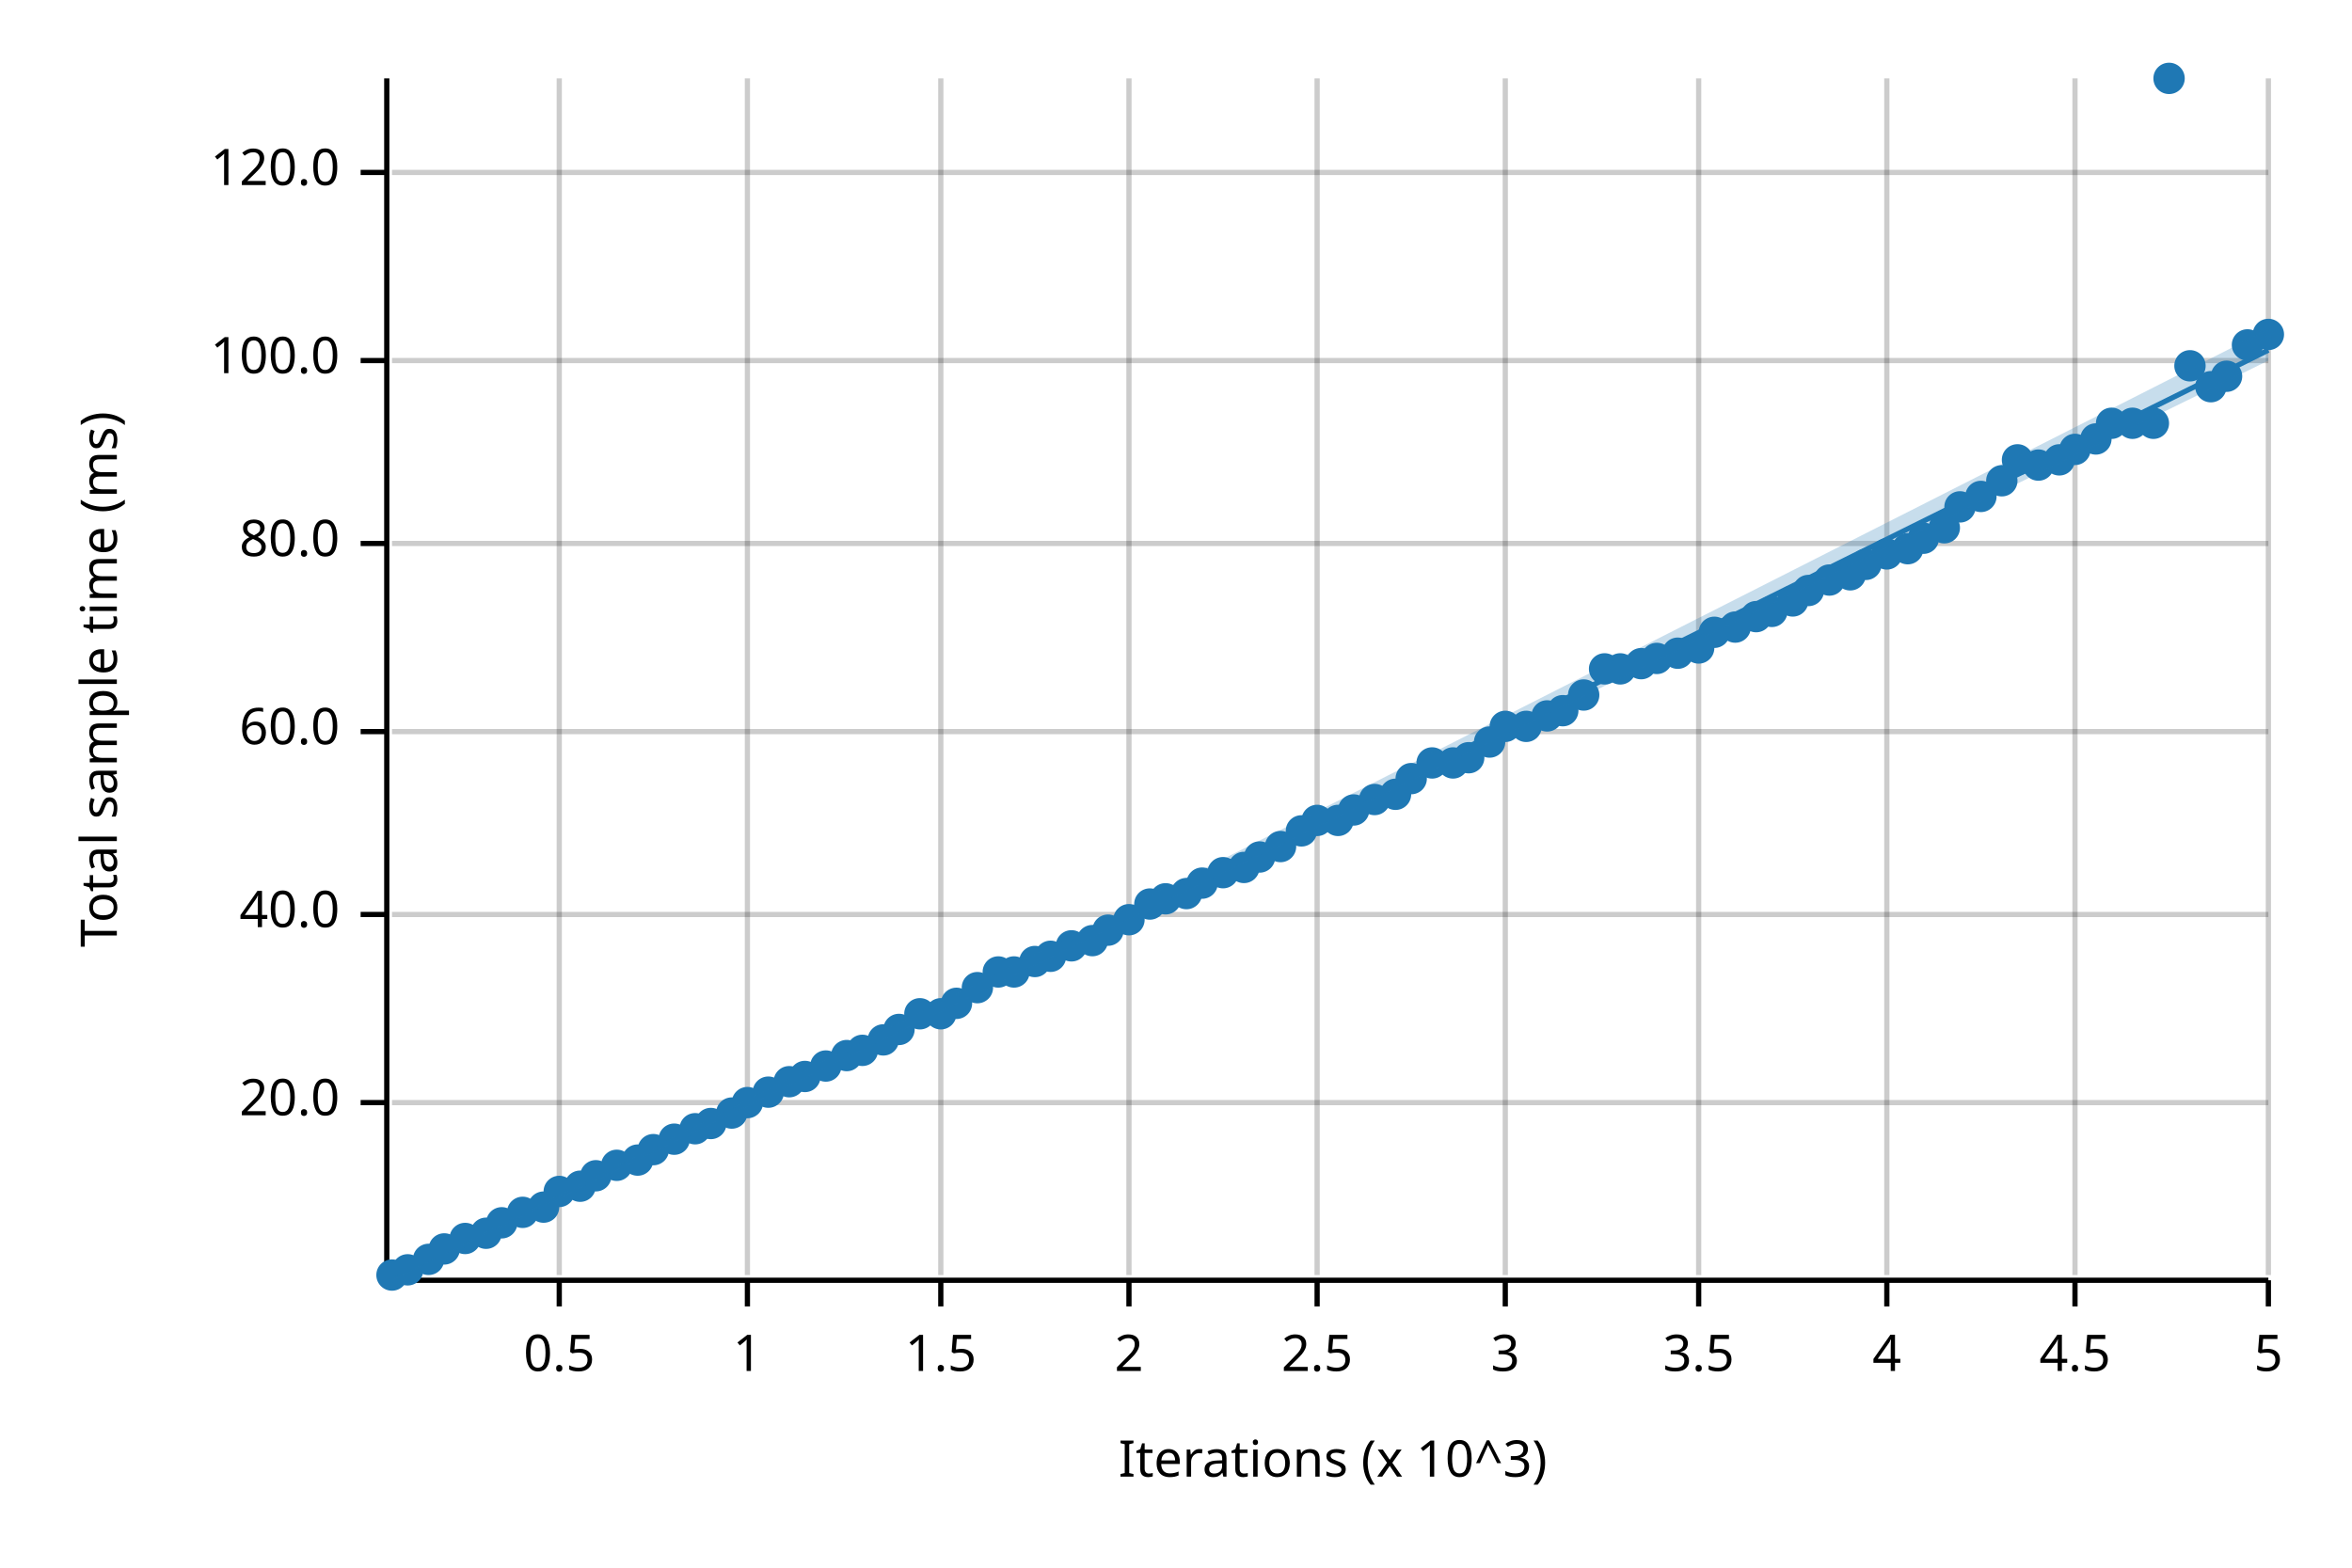
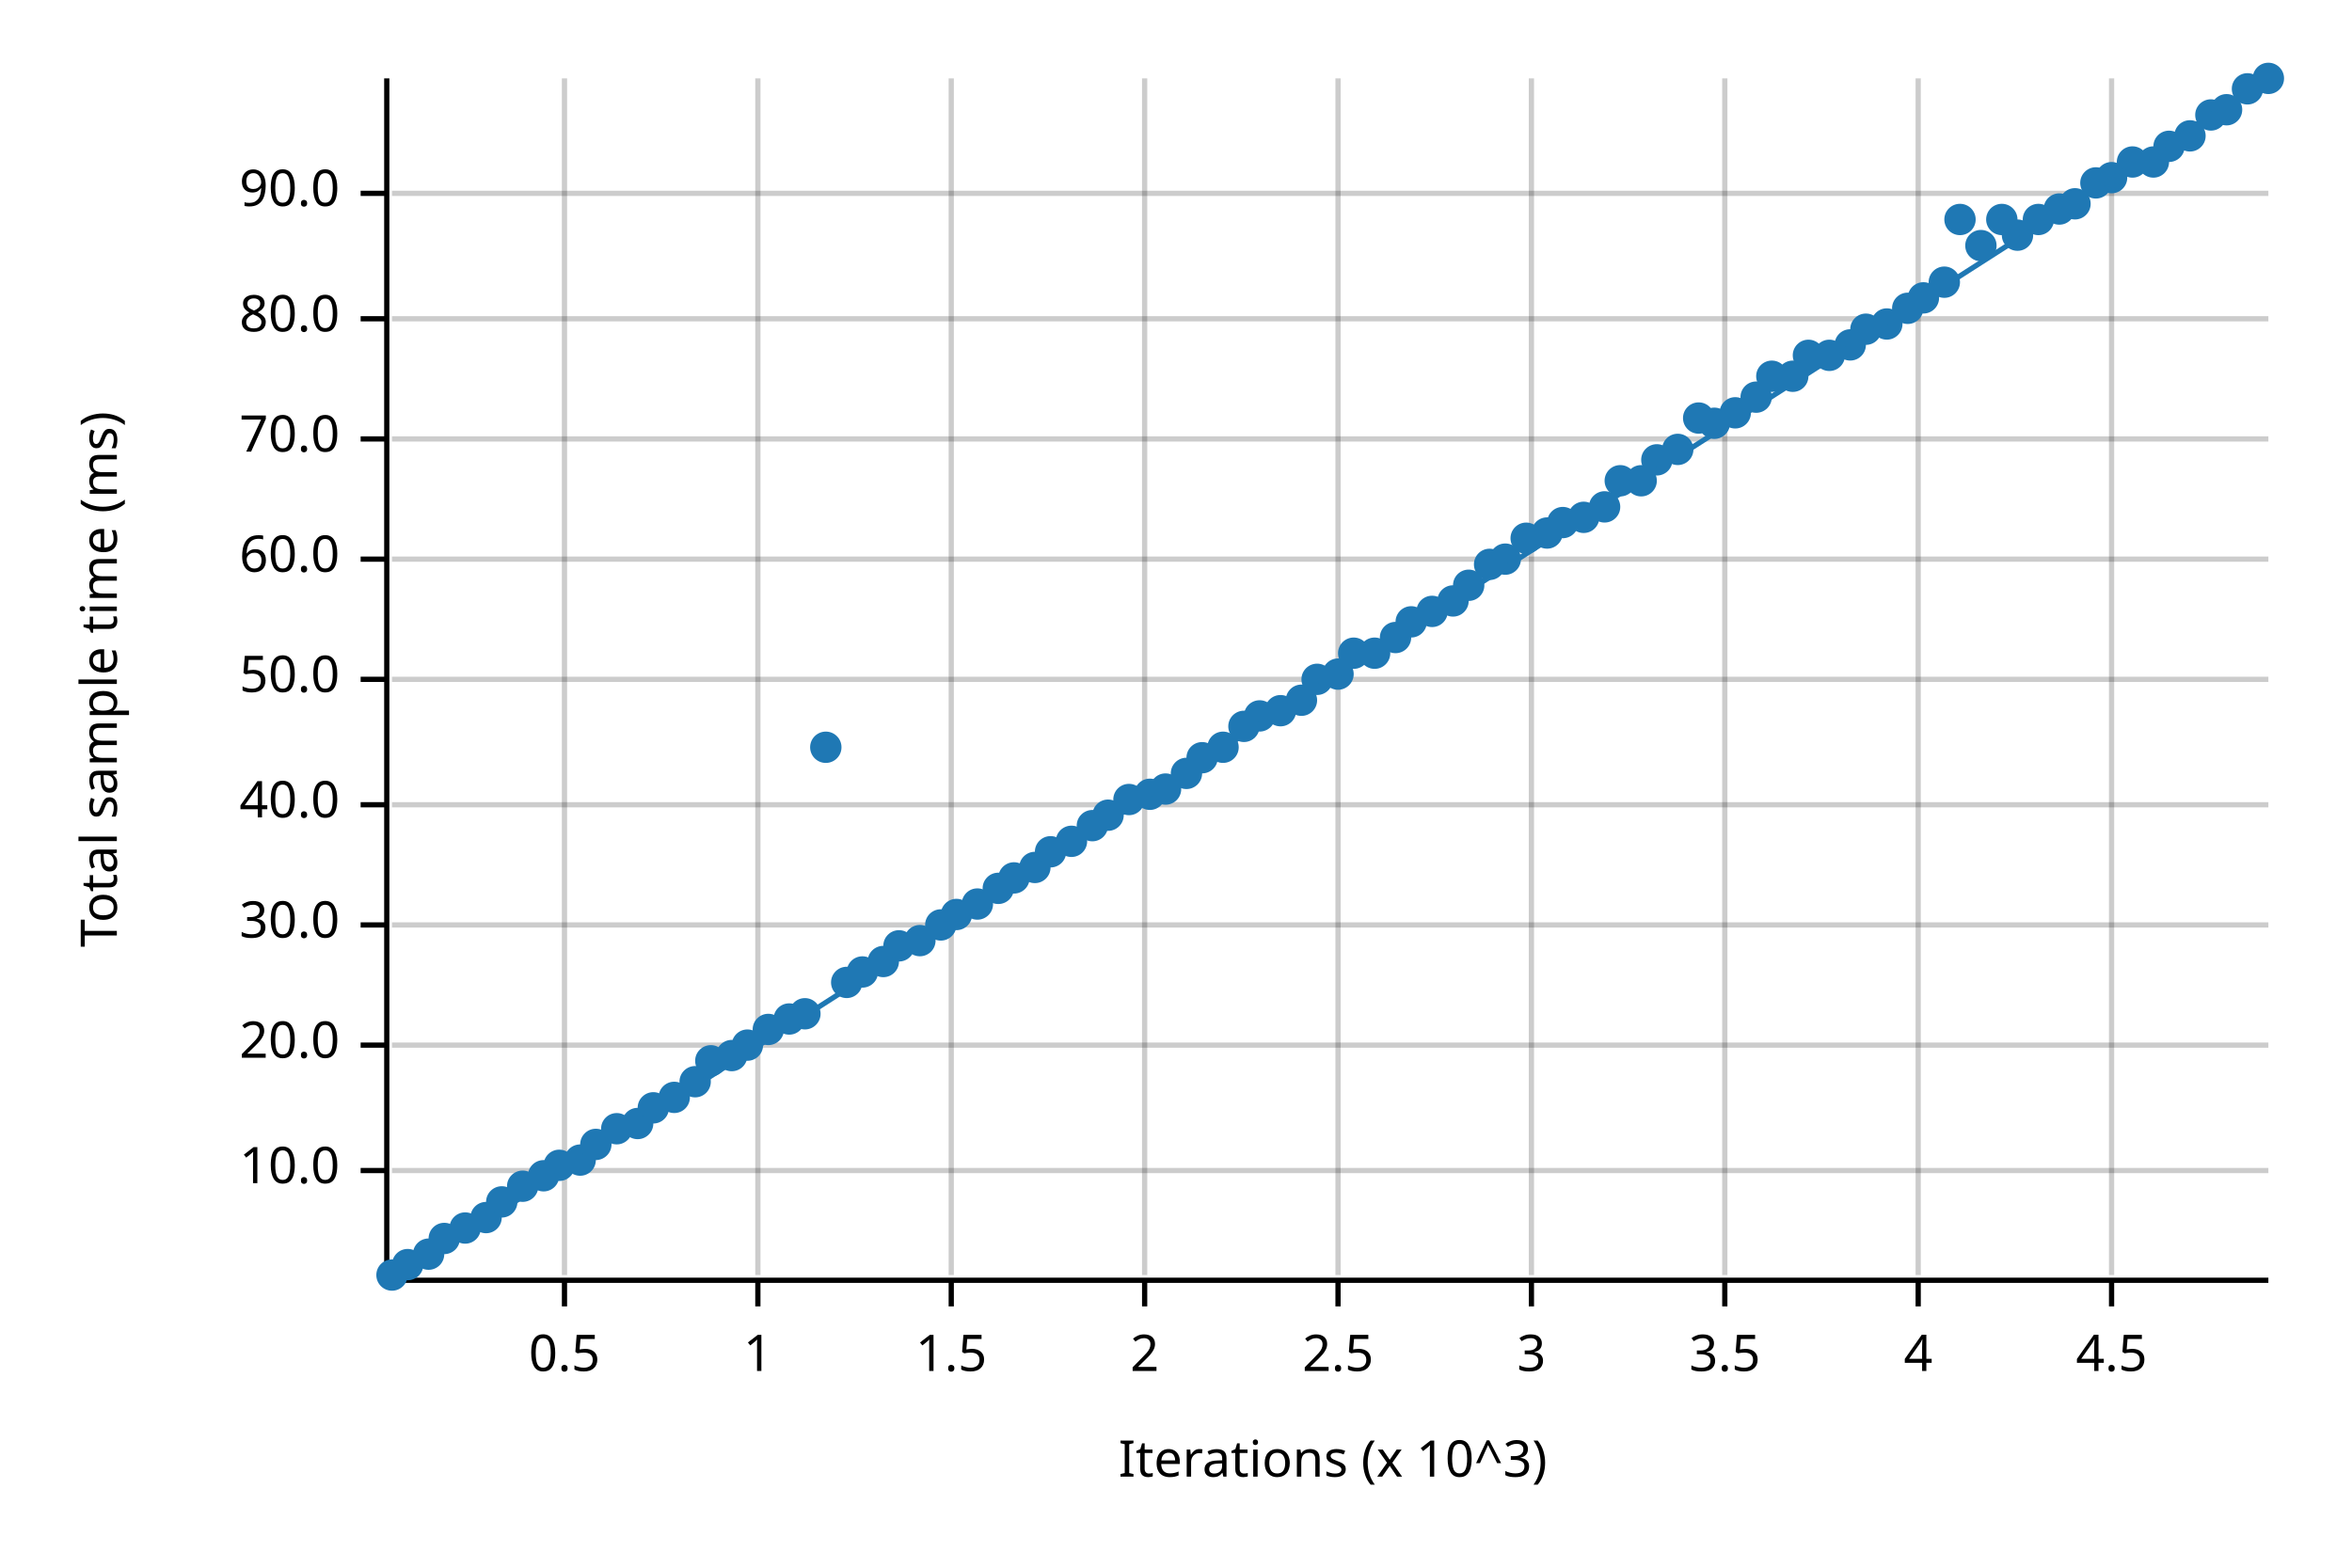
<svg xmlns="http://www.w3.org/2000/svg" width="450" height="300" viewBox="0 0 450 300">
  <text x="15" y="130" dy="0.76em" text-anchor="middle" font-family="sans-serif" font-size="9.677" opacity="1" fill="#000000" transform="rotate(270, 15, 130)">
Total sample time (ms)
</text>
  <text x="255" y="285" dy="-0.5ex" text-anchor="middle" font-family="sans-serif" font-size="9.677" opacity="1" fill="#000000">
Iterations (x 10^3)
</text>
-   <line opacity="0.2" stroke="#000000" stroke-width="1" x1="107" y1="244" x2="107" y2="15" />
-   <line opacity="0.2" stroke="#000000" stroke-width="1" x1="143" y1="244" x2="143" y2="15" />
-   <line opacity="0.2" stroke="#000000" stroke-width="1" x1="180" y1="244" x2="180" y2="15" />
-   <line opacity="0.2" stroke="#000000" stroke-width="1" x1="216" y1="244" x2="216" y2="15" />
-   <line opacity="0.2" stroke="#000000" stroke-width="1" x1="252" y1="244" x2="252" y2="15" />
-   <line opacity="0.2" stroke="#000000" stroke-width="1" x1="288" y1="244" x2="288" y2="15" />
-   <line opacity="0.2" stroke="#000000" stroke-width="1" x1="325" y1="244" x2="325" y2="15" />
-   <line opacity="0.2" stroke="#000000" stroke-width="1" x1="361" y1="244" x2="361" y2="15" />
-   <line opacity="0.2" stroke="#000000" stroke-width="1" x1="397" y1="244" x2="397" y2="15" />
-   <line opacity="0.2" stroke="#000000" stroke-width="1" x1="434" y1="244" x2="434" y2="15" />
-   <line opacity="0.2" stroke="#000000" stroke-width="1" x1="75" y1="211" x2="434" y2="211" />
-   <line opacity="0.2" stroke="#000000" stroke-width="1" x1="75" y1="175" x2="434" y2="175" />
-   <line opacity="0.2" stroke="#000000" stroke-width="1" x1="75" y1="140" x2="434" y2="140" />
-   <line opacity="0.2" stroke="#000000" stroke-width="1" x1="75" y1="104" x2="434" y2="104" />
-   <line opacity="0.2" stroke="#000000" stroke-width="1" x1="75" y1="69" x2="434" y2="69" />
-   <line opacity="0.2" stroke="#000000" stroke-width="1" x1="75" y1="33" x2="434" y2="33" />
+   <line opacity="0.2" stroke="#000000" stroke-width="1" x1="108" y1="244" x2="108" y2="15" />
+   <line opacity="0.2" stroke="#000000" stroke-width="1" x1="145" y1="244" x2="145" y2="15" />
+   <line opacity="0.2" stroke="#000000" stroke-width="1" x1="182" y1="244" x2="182" y2="15" />
+   <line opacity="0.2" stroke="#000000" stroke-width="1" x1="219" y1="244" x2="219" y2="15" />
+   <line opacity="0.2" stroke="#000000" stroke-width="1" x1="256" y1="244" x2="256" y2="15" />
+   <line opacity="0.2" stroke="#000000" stroke-width="1" x1="293" y1="244" x2="293" y2="15" />
+   <line opacity="0.2" stroke="#000000" stroke-width="1" x1="330" y1="244" x2="330" y2="15" />
+   <line opacity="0.2" stroke="#000000" stroke-width="1" x1="367" y1="244" x2="367" y2="15" />
+   <line opacity="0.2" stroke="#000000" stroke-width="1" x1="404" y1="244" x2="404" y2="15" />
+   <line opacity="0.2" stroke="#000000" stroke-width="1" x1="75" y1="224" x2="434" y2="224" />
+   <line opacity="0.2" stroke="#000000" stroke-width="1" x1="75" y1="200" x2="434" y2="200" />
+   <line opacity="0.2" stroke="#000000" stroke-width="1" x1="75" y1="177" x2="434" y2="177" />
+   <line opacity="0.2" stroke="#000000" stroke-width="1" x1="75" y1="154" x2="434" y2="154" />
+   <line opacity="0.2" stroke="#000000" stroke-width="1" x1="75" y1="130" x2="434" y2="130" />
+   <line opacity="0.2" stroke="#000000" stroke-width="1" x1="75" y1="107" x2="434" y2="107" />
+   <line opacity="0.2" stroke="#000000" stroke-width="1" x1="75" y1="84" x2="434" y2="84" />
+   <line opacity="0.2" stroke="#000000" stroke-width="1" x1="75" y1="61" x2="434" y2="61" />
+   <line opacity="0.2" stroke="#000000" stroke-width="1" x1="75" y1="37" x2="434" y2="37" />
  <polyline fill="none" opacity="1" stroke="#000000" stroke-width="1" points="74,15 74,244 " />
-   <text x="65" y="211" dy="0.5ex" text-anchor="end" font-family="sans-serif" font-size="9.677" opacity="1" fill="#000000">
+   <text x="65" y="224" dy="0.5ex" text-anchor="end" font-family="sans-serif" font-size="9.677" opacity="1" fill="#000000">
+ 10.0
+ </text>
+   <polyline fill="none" opacity="1" stroke="#000000" stroke-width="1" points="69,224 74,224 " />
+   <text x="65" y="200" dy="0.5ex" text-anchor="end" font-family="sans-serif" font-size="9.677" opacity="1" fill="#000000">
20.0
</text>
-   <polyline fill="none" opacity="1" stroke="#000000" stroke-width="1" points="69,211 74,211 " />
-   <text x="65" y="175" dy="0.5ex" text-anchor="end" font-family="sans-serif" font-size="9.677" opacity="1" fill="#000000">
+   <polyline fill="none" opacity="1" stroke="#000000" stroke-width="1" points="69,200 74,200 " />
+   <text x="65" y="177" dy="0.5ex" text-anchor="end" font-family="sans-serif" font-size="9.677" opacity="1" fill="#000000">
+ 30.0
+ </text>
+   <polyline fill="none" opacity="1" stroke="#000000" stroke-width="1" points="69,177 74,177 " />
+   <text x="65" y="154" dy="0.5ex" text-anchor="end" font-family="sans-serif" font-size="9.677" opacity="1" fill="#000000">
40.0
</text>
-   <polyline fill="none" opacity="1" stroke="#000000" stroke-width="1" points="69,175 74,175 " />
-   <text x="65" y="140" dy="0.5ex" text-anchor="end" font-family="sans-serif" font-size="9.677" opacity="1" fill="#000000">
+   <polyline fill="none" opacity="1" stroke="#000000" stroke-width="1" points="69,154 74,154 " />
+   <text x="65" y="130" dy="0.5ex" text-anchor="end" font-family="sans-serif" font-size="9.677" opacity="1" fill="#000000">
+ 50.0
+ </text>
+   <polyline fill="none" opacity="1" stroke="#000000" stroke-width="1" points="69,130 74,130 " />
+   <text x="65" y="107" dy="0.5ex" text-anchor="end" font-family="sans-serif" font-size="9.677" opacity="1" fill="#000000">
60.0
</text>
-   <polyline fill="none" opacity="1" stroke="#000000" stroke-width="1" points="69,140 74,140 " />
-   <text x="65" y="104" dy="0.5ex" text-anchor="end" font-family="sans-serif" font-size="9.677" opacity="1" fill="#000000">
+   <polyline fill="none" opacity="1" stroke="#000000" stroke-width="1" points="69,107 74,107 " />
+   <text x="65" y="84" dy="0.5ex" text-anchor="end" font-family="sans-serif" font-size="9.677" opacity="1" fill="#000000">
+ 70.0
+ </text>
+   <polyline fill="none" opacity="1" stroke="#000000" stroke-width="1" points="69,84 74,84 " />
+   <text x="65" y="61" dy="0.5ex" text-anchor="end" font-family="sans-serif" font-size="9.677" opacity="1" fill="#000000">
80.0
</text>
-   <polyline fill="none" opacity="1" stroke="#000000" stroke-width="1" points="69,104 74,104 " />
-   <text x="65" y="69" dy="0.5ex" text-anchor="end" font-family="sans-serif" font-size="9.677" opacity="1" fill="#000000">
- 100.0
- </text>
-   <polyline fill="none" opacity="1" stroke="#000000" stroke-width="1" points="69,69 74,69 " />
-   <text x="65" y="33" dy="0.5ex" text-anchor="end" font-family="sans-serif" font-size="9.677" opacity="1" fill="#000000">
- 120.0
- </text>
-   <polyline fill="none" opacity="1" stroke="#000000" stroke-width="1" points="69,33 74,33 " />
+   <polyline fill="none" opacity="1" stroke="#000000" stroke-width="1" points="69,61 74,61 " />
+   <text x="65" y="37" dy="0.5ex" text-anchor="end" font-family="sans-serif" font-size="9.677" opacity="1" fill="#000000">
+ 90.0
+ </text>
+   <polyline fill="none" opacity="1" stroke="#000000" stroke-width="1" points="69,37 74,37 " />
  <polyline fill="none" opacity="1" stroke="#000000" stroke-width="1" points="75,245 434,245 " />
-   <text x="107" y="255" dy="0.76em" text-anchor="middle" font-family="sans-serif" font-size="9.677" opacity="1" fill="#000000">
+   <text x="108" y="255" dy="0.76em" text-anchor="middle" font-family="sans-serif" font-size="9.677" opacity="1" fill="#000000">
0.5
</text>
-   <polyline fill="none" opacity="1" stroke="#000000" stroke-width="1" points="107,245 107,250 " />
-   <text x="143" y="255" dy="0.76em" text-anchor="middle" font-family="sans-serif" font-size="9.677" opacity="1" fill="#000000">
+   <polyline fill="none" opacity="1" stroke="#000000" stroke-width="1" points="108,245 108,250 " />
+   <text x="145" y="255" dy="0.76em" text-anchor="middle" font-family="sans-serif" font-size="9.677" opacity="1" fill="#000000">
1
</text>
-   <polyline fill="none" opacity="1" stroke="#000000" stroke-width="1" points="143,245 143,250 " />
-   <text x="180" y="255" dy="0.76em" text-anchor="middle" font-family="sans-serif" font-size="9.677" opacity="1" fill="#000000">
+   <polyline fill="none" opacity="1" stroke="#000000" stroke-width="1" points="145,245 145,250 " />
+   <text x="182" y="255" dy="0.76em" text-anchor="middle" font-family="sans-serif" font-size="9.677" opacity="1" fill="#000000">
1.5
</text>
-   <polyline fill="none" opacity="1" stroke="#000000" stroke-width="1" points="180,245 180,250 " />
-   <text x="216" y="255" dy="0.76em" text-anchor="middle" font-family="sans-serif" font-size="9.677" opacity="1" fill="#000000">
+   <polyline fill="none" opacity="1" stroke="#000000" stroke-width="1" points="182,245 182,250 " />
+   <text x="219" y="255" dy="0.76em" text-anchor="middle" font-family="sans-serif" font-size="9.677" opacity="1" fill="#000000">
2
</text>
-   <polyline fill="none" opacity="1" stroke="#000000" stroke-width="1" points="216,245 216,250 " />
-   <text x="252" y="255" dy="0.76em" text-anchor="middle" font-family="sans-serif" font-size="9.677" opacity="1" fill="#000000">
+   <polyline fill="none" opacity="1" stroke="#000000" stroke-width="1" points="219,245 219,250 " />
+   <text x="256" y="255" dy="0.76em" text-anchor="middle" font-family="sans-serif" font-size="9.677" opacity="1" fill="#000000">
2.5
</text>
-   <polyline fill="none" opacity="1" stroke="#000000" stroke-width="1" points="252,245 252,250 " />
-   <text x="288" y="255" dy="0.76em" text-anchor="middle" font-family="sans-serif" font-size="9.677" opacity="1" fill="#000000">
+   <polyline fill="none" opacity="1" stroke="#000000" stroke-width="1" points="256,245 256,250 " />
+   <text x="293" y="255" dy="0.76em" text-anchor="middle" font-family="sans-serif" font-size="9.677" opacity="1" fill="#000000">
3
</text>
-   <polyline fill="none" opacity="1" stroke="#000000" stroke-width="1" points="288,245 288,250 " />
-   <text x="325" y="255" dy="0.76em" text-anchor="middle" font-family="sans-serif" font-size="9.677" opacity="1" fill="#000000">
+   <polyline fill="none" opacity="1" stroke="#000000" stroke-width="1" points="293,245 293,250 " />
+   <text x="330" y="255" dy="0.76em" text-anchor="middle" font-family="sans-serif" font-size="9.677" opacity="1" fill="#000000">
3.5
</text>
-   <polyline fill="none" opacity="1" stroke="#000000" stroke-width="1" points="325,245 325,250 " />
-   <text x="361" y="255" dy="0.76em" text-anchor="middle" font-family="sans-serif" font-size="9.677" opacity="1" fill="#000000">
+   <polyline fill="none" opacity="1" stroke="#000000" stroke-width="1" points="330,245 330,250 " />
+   <text x="367" y="255" dy="0.76em" text-anchor="middle" font-family="sans-serif" font-size="9.677" opacity="1" fill="#000000">
4
</text>
-   <polyline fill="none" opacity="1" stroke="#000000" stroke-width="1" points="361,245 361,250 " />
-   <text x="397" y="255" dy="0.76em" text-anchor="middle" font-family="sans-serif" font-size="9.677" opacity="1" fill="#000000">
+   <polyline fill="none" opacity="1" stroke="#000000" stroke-width="1" points="367,245 367,250 " />
+   <text x="404" y="255" dy="0.76em" text-anchor="middle" font-family="sans-serif" font-size="9.677" opacity="1" fill="#000000">
4.5
</text>
-   <polyline fill="none" opacity="1" stroke="#000000" stroke-width="1" points="397,245 397,250 " />
-   <text x="434" y="255" dy="0.76em" text-anchor="middle" font-family="sans-serif" font-size="9.677" opacity="1" fill="#000000">
- 5
- </text>
-   <polyline fill="none" opacity="1" stroke="#000000" stroke-width="1" points="434,245 434,250 " />
+   <polyline fill="none" opacity="1" stroke="#000000" stroke-width="1" points="404,245 404,250 " />
  <circle cx="75" cy="244" r="3" opacity="1" fill="#1F78B4" stroke="none" stroke-width="1" />
-   <circle cx="78" cy="243" r="3" opacity="1" fill="#1F78B4" stroke="none" stroke-width="1" />
-   <circle cx="82" cy="241" r="3" opacity="1" fill="#1F78B4" stroke="none" stroke-width="1" />
-   <circle cx="85" cy="239" r="3" opacity="1" fill="#1F78B4" stroke="none" stroke-width="1" />
-   <circle cx="89" cy="237" r="3" opacity="1" fill="#1F78B4" stroke="none" stroke-width="1" />
-   <circle cx="93" cy="236" r="3" opacity="1" fill="#1F78B4" stroke="none" stroke-width="1" />
-   <circle cx="96" cy="234" r="3" opacity="1" fill="#1F78B4" stroke="none" stroke-width="1" />
-   <circle cx="100" cy="232" r="3" opacity="1" fill="#1F78B4" stroke="none" stroke-width="1" />
-   <circle cx="104" cy="231" r="3" opacity="1" fill="#1F78B4" stroke="none" stroke-width="1" />
-   <circle cx="107" cy="228" r="3" opacity="1" fill="#1F78B4" stroke="none" stroke-width="1" />
-   <circle cx="111" cy="227" r="3" opacity="1" fill="#1F78B4" stroke="none" stroke-width="1" />
-   <circle cx="114" cy="225" r="3" opacity="1" fill="#1F78B4" stroke="none" stroke-width="1" />
-   <circle cx="118" cy="223" r="3" opacity="1" fill="#1F78B4" stroke="none" stroke-width="1" />
-   <circle cx="122" cy="222" r="3" opacity="1" fill="#1F78B4" stroke="none" stroke-width="1" />
-   <circle cx="125" cy="220" r="3" opacity="1" fill="#1F78B4" stroke="none" stroke-width="1" />
-   <circle cx="129" cy="218" r="3" opacity="1" fill="#1F78B4" stroke="none" stroke-width="1" />
-   <circle cx="133" cy="216" r="3" opacity="1" fill="#1F78B4" stroke="none" stroke-width="1" />
-   <circle cx="136" cy="215" r="3" opacity="1" fill="#1F78B4" stroke="none" stroke-width="1" />
-   <circle cx="140" cy="213" r="3" opacity="1" fill="#1F78B4" stroke="none" stroke-width="1" />
-   <circle cx="143" cy="211" r="3" opacity="1" fill="#1F78B4" stroke="none" stroke-width="1" />
-   <circle cx="147" cy="209" r="3" opacity="1" fill="#1F78B4" stroke="none" stroke-width="1" />
-   <circle cx="151" cy="207" r="3" opacity="1" fill="#1F78B4" stroke="none" stroke-width="1" />
-   <circle cx="154" cy="206" r="3" opacity="1" fill="#1F78B4" stroke="none" stroke-width="1" />
-   <circle cx="158" cy="204" r="3" opacity="1" fill="#1F78B4" stroke="none" stroke-width="1" />
-   <circle cx="162" cy="202" r="3" opacity="1" fill="#1F78B4" stroke="none" stroke-width="1" />
-   <circle cx="165" cy="201" r="3" opacity="1" fill="#1F78B4" stroke="none" stroke-width="1" />
-   <circle cx="169" cy="199" r="3" opacity="1" fill="#1F78B4" stroke="none" stroke-width="1" />
-   <circle cx="172" cy="197" r="3" opacity="1" fill="#1F78B4" stroke="none" stroke-width="1" />
-   <circle cx="176" cy="194" r="3" opacity="1" fill="#1F78B4" stroke="none" stroke-width="1" />
-   <circle cx="180" cy="194" r="3" opacity="1" fill="#1F78B4" stroke="none" stroke-width="1" />
-   <circle cx="183" cy="192" r="3" opacity="1" fill="#1F78B4" stroke="none" stroke-width="1" />
-   <circle cx="187" cy="189" r="3" opacity="1" fill="#1F78B4" stroke="none" stroke-width="1" />
-   <circle cx="191" cy="186" r="3" opacity="1" fill="#1F78B4" stroke="none" stroke-width="1" />
-   <circle cx="194" cy="186" r="3" opacity="1" fill="#1F78B4" stroke="none" stroke-width="1" />
-   <circle cx="198" cy="184" r="3" opacity="1" fill="#1F78B4" stroke="none" stroke-width="1" />
-   <circle cx="201" cy="183" r="3" opacity="1" fill="#1F78B4" stroke="none" stroke-width="1" />
-   <circle cx="205" cy="181" r="3" opacity="1" fill="#1F78B4" stroke="none" stroke-width="1" />
-   <circle cx="209" cy="180" r="3" opacity="1" fill="#1F78B4" stroke="none" stroke-width="1" />
-   <circle cx="212" cy="178" r="3" opacity="1" fill="#1F78B4" stroke="none" stroke-width="1" />
-   <circle cx="216" cy="176" r="3" opacity="1" fill="#1F78B4" stroke="none" stroke-width="1" />
-   <circle cx="220" cy="173" r="3" opacity="1" fill="#1F78B4" stroke="none" stroke-width="1" />
-   <circle cx="223" cy="172" r="3" opacity="1" fill="#1F78B4" stroke="none" stroke-width="1" />
-   <circle cx="227" cy="171" r="3" opacity="1" fill="#1F78B4" stroke="none" stroke-width="1" />
-   <circle cx="230" cy="169" r="3" opacity="1" fill="#1F78B4" stroke="none" stroke-width="1" />
-   <circle cx="234" cy="167" r="3" opacity="1" fill="#1F78B4" stroke="none" stroke-width="1" />
-   <circle cx="238" cy="166" r="3" opacity="1" fill="#1F78B4" stroke="none" stroke-width="1" />
-   <circle cx="241" cy="164" r="3" opacity="1" fill="#1F78B4" stroke="none" stroke-width="1" />
-   <circle cx="245" cy="162" r="3" opacity="1" fill="#1F78B4" stroke="none" stroke-width="1" />
-   <circle cx="249" cy="159" r="3" opacity="1" fill="#1F78B4" stroke="none" stroke-width="1" />
-   <circle cx="252" cy="157" r="3" opacity="1" fill="#1F78B4" stroke="none" stroke-width="1" />
-   <circle cx="256" cy="157" r="3" opacity="1" fill="#1F78B4" stroke="none" stroke-width="1" />
-   <circle cx="259" cy="155" r="3" opacity="1" fill="#1F78B4" stroke="none" stroke-width="1" />
-   <circle cx="263" cy="153" r="3" opacity="1" fill="#1F78B4" stroke="none" stroke-width="1" />
-   <circle cx="267" cy="152" r="3" opacity="1" fill="#1F78B4" stroke="none" stroke-width="1" />
-   <circle cx="270" cy="149" r="3" opacity="1" fill="#1F78B4" stroke="none" stroke-width="1" />
-   <circle cx="274" cy="146" r="3" opacity="1" fill="#1F78B4" stroke="none" stroke-width="1" />
-   <circle cx="278" cy="146" r="3" opacity="1" fill="#1F78B4" stroke="none" stroke-width="1" />
-   <circle cx="281" cy="145" r="3" opacity="1" fill="#1F78B4" stroke="none" stroke-width="1" />
-   <circle cx="285" cy="142" r="3" opacity="1" fill="#1F78B4" stroke="none" stroke-width="1" />
-   <circle cx="288" cy="139" r="3" opacity="1" fill="#1F78B4" stroke="none" stroke-width="1" />
-   <circle cx="292" cy="139" r="3" opacity="1" fill="#1F78B4" stroke="none" stroke-width="1" />
-   <circle cx="296" cy="137" r="3" opacity="1" fill="#1F78B4" stroke="none" stroke-width="1" />
-   <circle cx="299" cy="136" r="3" opacity="1" fill="#1F78B4" stroke="none" stroke-width="1" />
-   <circle cx="303" cy="133" r="3" opacity="1" fill="#1F78B4" stroke="none" stroke-width="1" />
-   <circle cx="307" cy="128" r="3" opacity="1" fill="#1F78B4" stroke="none" stroke-width="1" />
-   <circle cx="310" cy="128" r="3" opacity="1" fill="#1F78B4" stroke="none" stroke-width="1" />
-   <circle cx="314" cy="127" r="3" opacity="1" fill="#1F78B4" stroke="none" stroke-width="1" />
-   <circle cx="317" cy="126" r="3" opacity="1" fill="#1F78B4" stroke="none" stroke-width="1" />
-   <circle cx="321" cy="125" r="3" opacity="1" fill="#1F78B4" stroke="none" stroke-width="1" />
-   <circle cx="325" cy="124" r="3" opacity="1" fill="#1F78B4" stroke="none" stroke-width="1" />
-   <circle cx="328" cy="121" r="3" opacity="1" fill="#1F78B4" stroke="none" stroke-width="1" />
-   <circle cx="332" cy="120" r="3" opacity="1" fill="#1F78B4" stroke="none" stroke-width="1" />
-   <circle cx="336" cy="118" r="3" opacity="1" fill="#1F78B4" stroke="none" stroke-width="1" />
-   <circle cx="339" cy="117" r="3" opacity="1" fill="#1F78B4" stroke="none" stroke-width="1" />
-   <circle cx="343" cy="115" r="3" opacity="1" fill="#1F78B4" stroke="none" stroke-width="1" />
-   <circle cx="346" cy="113" r="3" opacity="1" fill="#1F78B4" stroke="none" stroke-width="1" />
-   <circle cx="350" cy="111" r="3" opacity="1" fill="#1F78B4" stroke="none" stroke-width="1" />
-   <circle cx="354" cy="110" r="3" opacity="1" fill="#1F78B4" stroke="none" stroke-width="1" />
-   <circle cx="357" cy="108" r="3" opacity="1" fill="#1F78B4" stroke="none" stroke-width="1" />
-   <circle cx="361" cy="106" r="3" opacity="1" fill="#1F78B4" stroke="none" stroke-width="1" />
-   <circle cx="365" cy="105" r="3" opacity="1" fill="#1F78B4" stroke="none" stroke-width="1" />
-   <circle cx="368" cy="103" r="3" opacity="1" fill="#1F78B4" stroke="none" stroke-width="1" />
-   <circle cx="372" cy="101" r="3" opacity="1" fill="#1F78B4" stroke="none" stroke-width="1" />
-   <circle cx="375" cy="97" r="3" opacity="1" fill="#1F78B4" stroke="none" stroke-width="1" />
-   <circle cx="379" cy="95" r="3" opacity="1" fill="#1F78B4" stroke="none" stroke-width="1" />
-   <circle cx="383" cy="92" r="3" opacity="1" fill="#1F78B4" stroke="none" stroke-width="1" />
-   <circle cx="386" cy="88" r="3" opacity="1" fill="#1F78B4" stroke="none" stroke-width="1" />
-   <circle cx="390" cy="89" r="3" opacity="1" fill="#1F78B4" stroke="none" stroke-width="1" />
-   <circle cx="394" cy="88" r="3" opacity="1" fill="#1F78B4" stroke="none" stroke-width="1" />
-   <circle cx="397" cy="86" r="3" opacity="1" fill="#1F78B4" stroke="none" stroke-width="1" />
-   <circle cx="401" cy="84" r="3" opacity="1" fill="#1F78B4" stroke="none" stroke-width="1" />
-   <circle cx="404" cy="81" r="3" opacity="1" fill="#1F78B4" stroke="none" stroke-width="1" />
-   <circle cx="408" cy="81" r="3" opacity="1" fill="#1F78B4" stroke="none" stroke-width="1" />
-   <circle cx="412" cy="81" r="3" opacity="1" fill="#1F78B4" stroke="none" stroke-width="1" />
-   <circle cx="415" cy="15" r="3" opacity="1" fill="#1F78B4" stroke="none" stroke-width="1" />
-   <circle cx="419" cy="70" r="3" opacity="1" fill="#1F78B4" stroke="none" stroke-width="1" />
-   <circle cx="423" cy="74" r="3" opacity="1" fill="#1F78B4" stroke="none" stroke-width="1" />
-   <circle cx="426" cy="72" r="3" opacity="1" fill="#1F78B4" stroke="none" stroke-width="1" />
-   <circle cx="430" cy="66" r="3" opacity="1" fill="#1F78B4" stroke="none" stroke-width="1" />
-   <circle cx="434" cy="64" r="3" opacity="1" fill="#1F78B4" stroke="none" stroke-width="1" />
-   <polyline fill="none" opacity="1" stroke="#1F78B4" stroke-width="1" points="75,245 434,67 " />
-   <polygon opacity="0.25" fill="#1F78B4" points="75,245 434,69 434,63 " />
+   <circle cx="78" cy="242" r="3" opacity="1" fill="#1F78B4" stroke="none" stroke-width="1" />
+   <circle cx="82" cy="240" r="3" opacity="1" fill="#1F78B4" stroke="none" stroke-width="1" />
+   <circle cx="85" cy="237" r="3" opacity="1" fill="#1F78B4" stroke="none" stroke-width="1" />
+   <circle cx="89" cy="235" r="3" opacity="1" fill="#1F78B4" stroke="none" stroke-width="1" />
+   <circle cx="93" cy="233" r="3" opacity="1" fill="#1F78B4" stroke="none" stroke-width="1" />
+   <circle cx="96" cy="230" r="3" opacity="1" fill="#1F78B4" stroke="none" stroke-width="1" />
+   <circle cx="100" cy="227" r="3" opacity="1" fill="#1F78B4" stroke="none" stroke-width="1" />
+   <circle cx="104" cy="225" r="3" opacity="1" fill="#1F78B4" stroke="none" stroke-width="1" />
+   <circle cx="107" cy="223" r="3" opacity="1" fill="#1F78B4" stroke="none" stroke-width="1" />
+   <circle cx="111" cy="222" r="3" opacity="1" fill="#1F78B4" stroke="none" stroke-width="1" />
+   <circle cx="114" cy="219" r="3" opacity="1" fill="#1F78B4" stroke="none" stroke-width="1" />
+   <circle cx="118" cy="216" r="3" opacity="1" fill="#1F78B4" stroke="none" stroke-width="1" />
+   <circle cx="122" cy="215" r="3" opacity="1" fill="#1F78B4" stroke="none" stroke-width="1" />
+   <circle cx="125" cy="212" r="3" opacity="1" fill="#1F78B4" stroke="none" stroke-width="1" />
+   <circle cx="129" cy="210" r="3" opacity="1" fill="#1F78B4" stroke="none" stroke-width="1" />
+   <circle cx="133" cy="207" r="3" opacity="1" fill="#1F78B4" stroke="none" stroke-width="1" />
+   <circle cx="136" cy="203" r="3" opacity="1" fill="#1F78B4" stroke="none" stroke-width="1" />
+   <circle cx="140" cy="202" r="3" opacity="1" fill="#1F78B4" stroke="none" stroke-width="1" />
+   <circle cx="143" cy="200" r="3" opacity="1" fill="#1F78B4" stroke="none" stroke-width="1" />
+   <circle cx="147" cy="197" r="3" opacity="1" fill="#1F78B4" stroke="none" stroke-width="1" />
+   <circle cx="151" cy="195" r="3" opacity="1" fill="#1F78B4" stroke="none" stroke-width="1" />
+   <circle cx="154" cy="194" r="3" opacity="1" fill="#1F78B4" stroke="none" stroke-width="1" />
+   <circle cx="158" cy="143" r="3" opacity="1" fill="#1F78B4" stroke="none" stroke-width="1" />
+   <circle cx="162" cy="188" r="3" opacity="1" fill="#1F78B4" stroke="none" stroke-width="1" />
+   <circle cx="165" cy="186" r="3" opacity="1" fill="#1F78B4" stroke="none" stroke-width="1" />
+   <circle cx="169" cy="184" r="3" opacity="1" fill="#1F78B4" stroke="none" stroke-width="1" />
+   <circle cx="172" cy="181" r="3" opacity="1" fill="#1F78B4" stroke="none" stroke-width="1" />
+   <circle cx="176" cy="180" r="3" opacity="1" fill="#1F78B4" stroke="none" stroke-width="1" />
+   <circle cx="180" cy="177" r="3" opacity="1" fill="#1F78B4" stroke="none" stroke-width="1" />
+   <circle cx="183" cy="175" r="3" opacity="1" fill="#1F78B4" stroke="none" stroke-width="1" />
+   <circle cx="187" cy="173" r="3" opacity="1" fill="#1F78B4" stroke="none" stroke-width="1" />
+   <circle cx="191" cy="170" r="3" opacity="1" fill="#1F78B4" stroke="none" stroke-width="1" />
+   <circle cx="194" cy="168" r="3" opacity="1" fill="#1F78B4" stroke="none" stroke-width="1" />
+   <circle cx="198" cy="166" r="3" opacity="1" fill="#1F78B4" stroke="none" stroke-width="1" />
+   <circle cx="201" cy="163" r="3" opacity="1" fill="#1F78B4" stroke="none" stroke-width="1" />
+   <circle cx="205" cy="161" r="3" opacity="1" fill="#1F78B4" stroke="none" stroke-width="1" />
+   <circle cx="209" cy="158" r="3" opacity="1" fill="#1F78B4" stroke="none" stroke-width="1" />
+   <circle cx="212" cy="156" r="3" opacity="1" fill="#1F78B4" stroke="none" stroke-width="1" />
+   <circle cx="216" cy="153" r="3" opacity="1" fill="#1F78B4" stroke="none" stroke-width="1" />
+   <circle cx="220" cy="152" r="3" opacity="1" fill="#1F78B4" stroke="none" stroke-width="1" />
+   <circle cx="223" cy="151" r="3" opacity="1" fill="#1F78B4" stroke="none" stroke-width="1" />
+   <circle cx="227" cy="148" r="3" opacity="1" fill="#1F78B4" stroke="none" stroke-width="1" />
+   <circle cx="230" cy="145" r="3" opacity="1" fill="#1F78B4" stroke="none" stroke-width="1" />
+   <circle cx="234" cy="143" r="3" opacity="1" fill="#1F78B4" stroke="none" stroke-width="1" />
+   <circle cx="238" cy="139" r="3" opacity="1" fill="#1F78B4" stroke="none" stroke-width="1" />
+   <circle cx="241" cy="137" r="3" opacity="1" fill="#1F78B4" stroke="none" stroke-width="1" />
+   <circle cx="245" cy="136" r="3" opacity="1" fill="#1F78B4" stroke="none" stroke-width="1" />
+   <circle cx="249" cy="134" r="3" opacity="1" fill="#1F78B4" stroke="none" stroke-width="1" />
+   <circle cx="252" cy="130" r="3" opacity="1" fill="#1F78B4" stroke="none" stroke-width="1" />
+   <circle cx="256" cy="129" r="3" opacity="1" fill="#1F78B4" stroke="none" stroke-width="1" />
+   <circle cx="259" cy="125" r="3" opacity="1" fill="#1F78B4" stroke="none" stroke-width="1" />
+   <circle cx="263" cy="125" r="3" opacity="1" fill="#1F78B4" stroke="none" stroke-width="1" />
+   <circle cx="267" cy="122" r="3" opacity="1" fill="#1F78B4" stroke="none" stroke-width="1" />
+   <circle cx="270" cy="119" r="3" opacity="1" fill="#1F78B4" stroke="none" stroke-width="1" />
+   <circle cx="274" cy="117" r="3" opacity="1" fill="#1F78B4" stroke="none" stroke-width="1" />
+   <circle cx="278" cy="115" r="3" opacity="1" fill="#1F78B4" stroke="none" stroke-width="1" />
+   <circle cx="281" cy="112" r="3" opacity="1" fill="#1F78B4" stroke="none" stroke-width="1" />
+   <circle cx="285" cy="108" r="3" opacity="1" fill="#1F78B4" stroke="none" stroke-width="1" />
+   <circle cx="288" cy="107" r="3" opacity="1" fill="#1F78B4" stroke="none" stroke-width="1" />
+   <circle cx="292" cy="103" r="3" opacity="1" fill="#1F78B4" stroke="none" stroke-width="1" />
+   <circle cx="296" cy="102" r="3" opacity="1" fill="#1F78B4" stroke="none" stroke-width="1" />
+   <circle cx="299" cy="100" r="3" opacity="1" fill="#1F78B4" stroke="none" stroke-width="1" />
+   <circle cx="303" cy="99" r="3" opacity="1" fill="#1F78B4" stroke="none" stroke-width="1" />
+   <circle cx="307" cy="97" r="3" opacity="1" fill="#1F78B4" stroke="none" stroke-width="1" />
+   <circle cx="310" cy="92" r="3" opacity="1" fill="#1F78B4" stroke="none" stroke-width="1" />
+   <circle cx="314" cy="92" r="3" opacity="1" fill="#1F78B4" stroke="none" stroke-width="1" />
+   <circle cx="317" cy="88" r="3" opacity="1" fill="#1F78B4" stroke="none" stroke-width="1" />
+   <circle cx="321" cy="86" r="3" opacity="1" fill="#1F78B4" stroke="none" stroke-width="1" />
+   <circle cx="325" cy="80" r="3" opacity="1" fill="#1F78B4" stroke="none" stroke-width="1" />
+   <circle cx="328" cy="81" r="3" opacity="1" fill="#1F78B4" stroke="none" stroke-width="1" />
+   <circle cx="332" cy="79" r="3" opacity="1" fill="#1F78B4" stroke="none" stroke-width="1" />
+   <circle cx="336" cy="76" r="3" opacity="1" fill="#1F78B4" stroke="none" stroke-width="1" />
+   <circle cx="339" cy="72" r="3" opacity="1" fill="#1F78B4" stroke="none" stroke-width="1" />
+   <circle cx="343" cy="72" r="3" opacity="1" fill="#1F78B4" stroke="none" stroke-width="1" />
+   <circle cx="346" cy="68" r="3" opacity="1" fill="#1F78B4" stroke="none" stroke-width="1" />
+   <circle cx="350" cy="68" r="3" opacity="1" fill="#1F78B4" stroke="none" stroke-width="1" />
+   <circle cx="354" cy="66" r="3" opacity="1" fill="#1F78B4" stroke="none" stroke-width="1" />
+   <circle cx="357" cy="63" r="3" opacity="1" fill="#1F78B4" stroke="none" stroke-width="1" />
+   <circle cx="361" cy="62" r="3" opacity="1" fill="#1F78B4" stroke="none" stroke-width="1" />
+   <circle cx="365" cy="59" r="3" opacity="1" fill="#1F78B4" stroke="none" stroke-width="1" />
+   <circle cx="368" cy="57" r="3" opacity="1" fill="#1F78B4" stroke="none" stroke-width="1" />
+   <circle cx="372" cy="54" r="3" opacity="1" fill="#1F78B4" stroke="none" stroke-width="1" />
+   <circle cx="375" cy="42" r="3" opacity="1" fill="#1F78B4" stroke="none" stroke-width="1" />
+   <circle cx="379" cy="47" r="3" opacity="1" fill="#1F78B4" stroke="none" stroke-width="1" />
+   <circle cx="383" cy="42" r="3" opacity="1" fill="#1F78B4" stroke="none" stroke-width="1" />
+   <circle cx="386" cy="45" r="3" opacity="1" fill="#1F78B4" stroke="none" stroke-width="1" />
+   <circle cx="390" cy="42" r="3" opacity="1" fill="#1F78B4" stroke="none" stroke-width="1" />
+   <circle cx="394" cy="40" r="3" opacity="1" fill="#1F78B4" stroke="none" stroke-width="1" />
+   <circle cx="397" cy="39" r="3" opacity="1" fill="#1F78B4" stroke="none" stroke-width="1" />
+   <circle cx="401" cy="35" r="3" opacity="1" fill="#1F78B4" stroke="none" stroke-width="1" />
+   <circle cx="404" cy="34" r="3" opacity="1" fill="#1F78B4" stroke="none" stroke-width="1" />
+   <circle cx="408" cy="31" r="3" opacity="1" fill="#1F78B4" stroke="none" stroke-width="1" />
+   <circle cx="412" cy="31" r="3" opacity="1" fill="#1F78B4" stroke="none" stroke-width="1" />
+   <circle cx="415" cy="28" r="3" opacity="1" fill="#1F78B4" stroke="none" stroke-width="1" />
+   <circle cx="419" cy="26" r="3" opacity="1" fill="#1F78B4" stroke="none" stroke-width="1" />
+   <circle cx="423" cy="22" r="3" opacity="1" fill="#1F78B4" stroke="none" stroke-width="1" />
+   <circle cx="426" cy="21" r="3" opacity="1" fill="#1F78B4" stroke="none" stroke-width="1" />
+   <circle cx="430" cy="17" r="3" opacity="1" fill="#1F78B4" stroke="none" stroke-width="1" />
+   <circle cx="434" cy="15" r="3" opacity="1" fill="#1F78B4" stroke="none" stroke-width="1" />
+   <polyline fill="none" opacity="1" stroke="#1F78B4" stroke-width="1" points="75,245 434,15 " />
+   <polygon opacity="0.25" fill="#1F78B4" points="75,245 434,15 434,15 " />
</svg>
